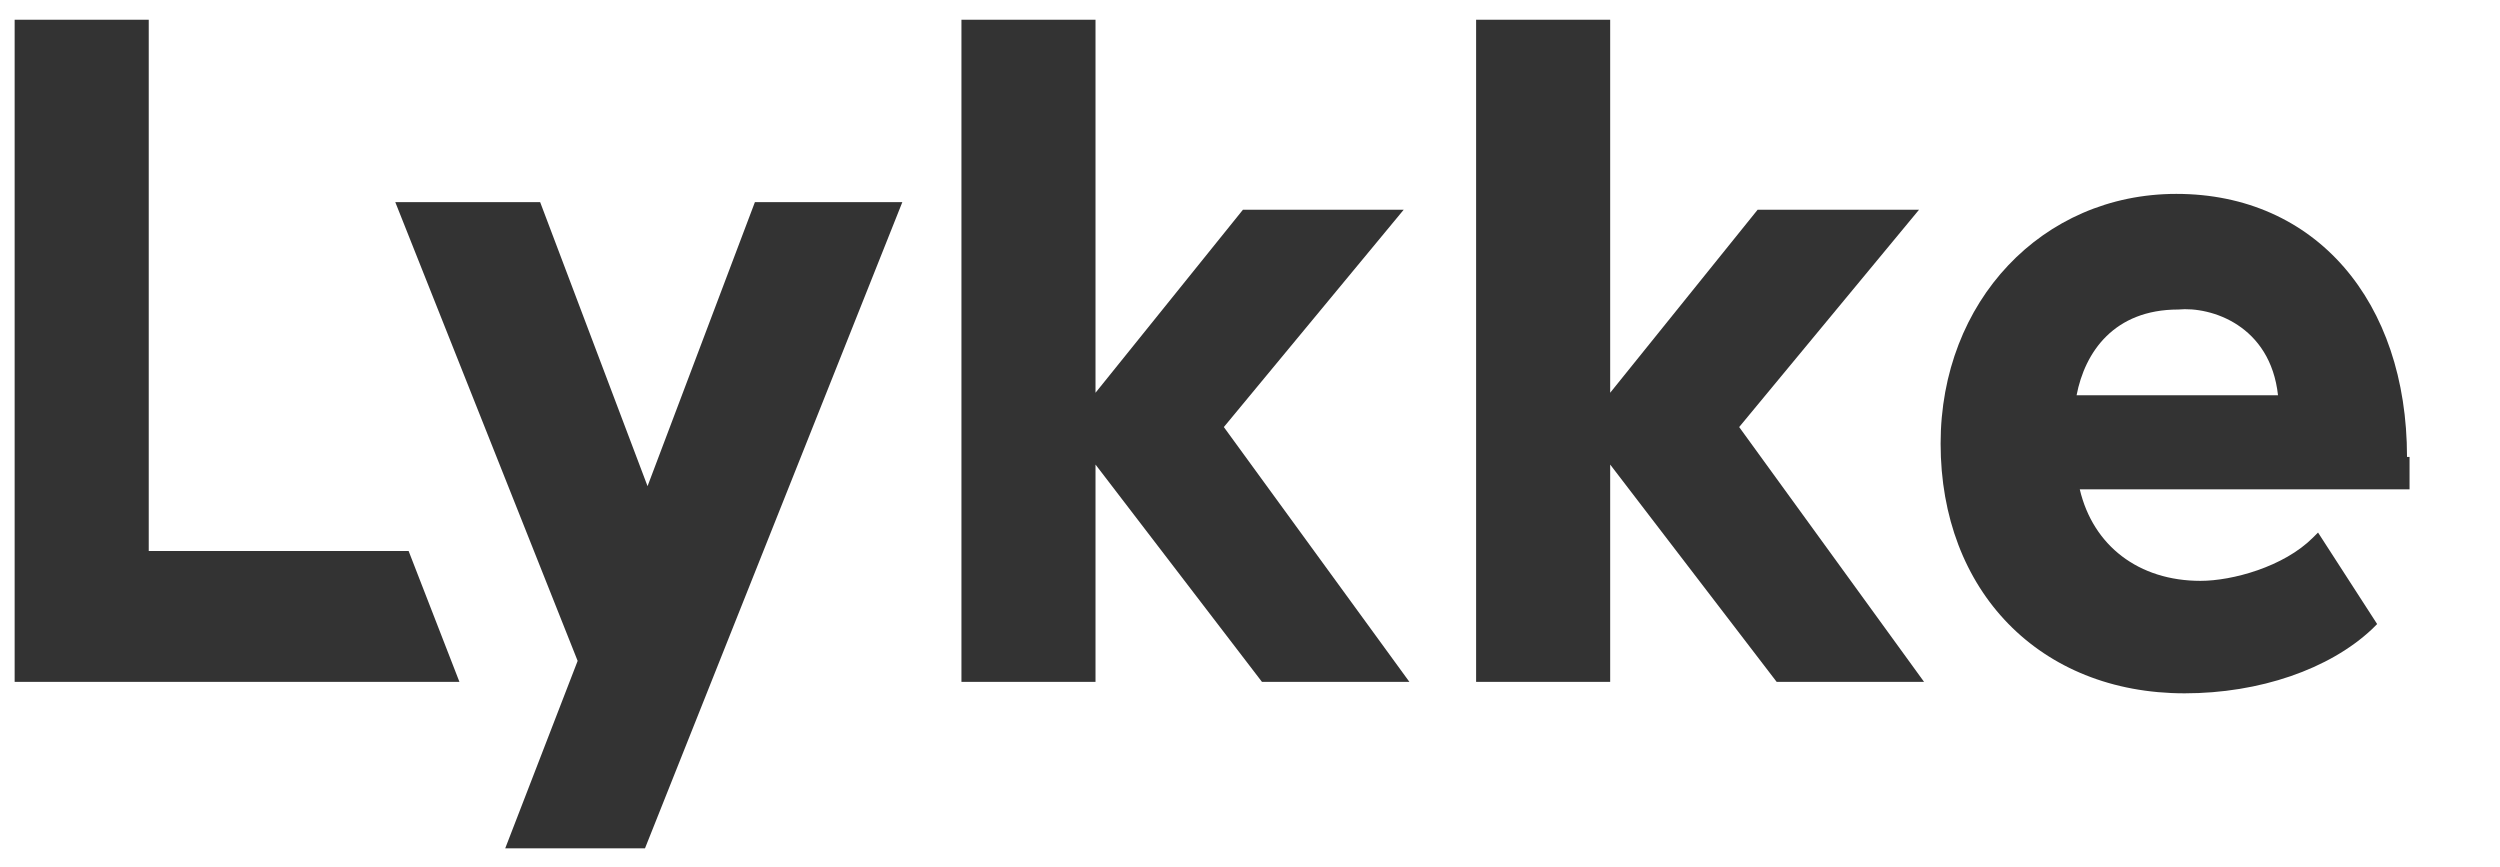
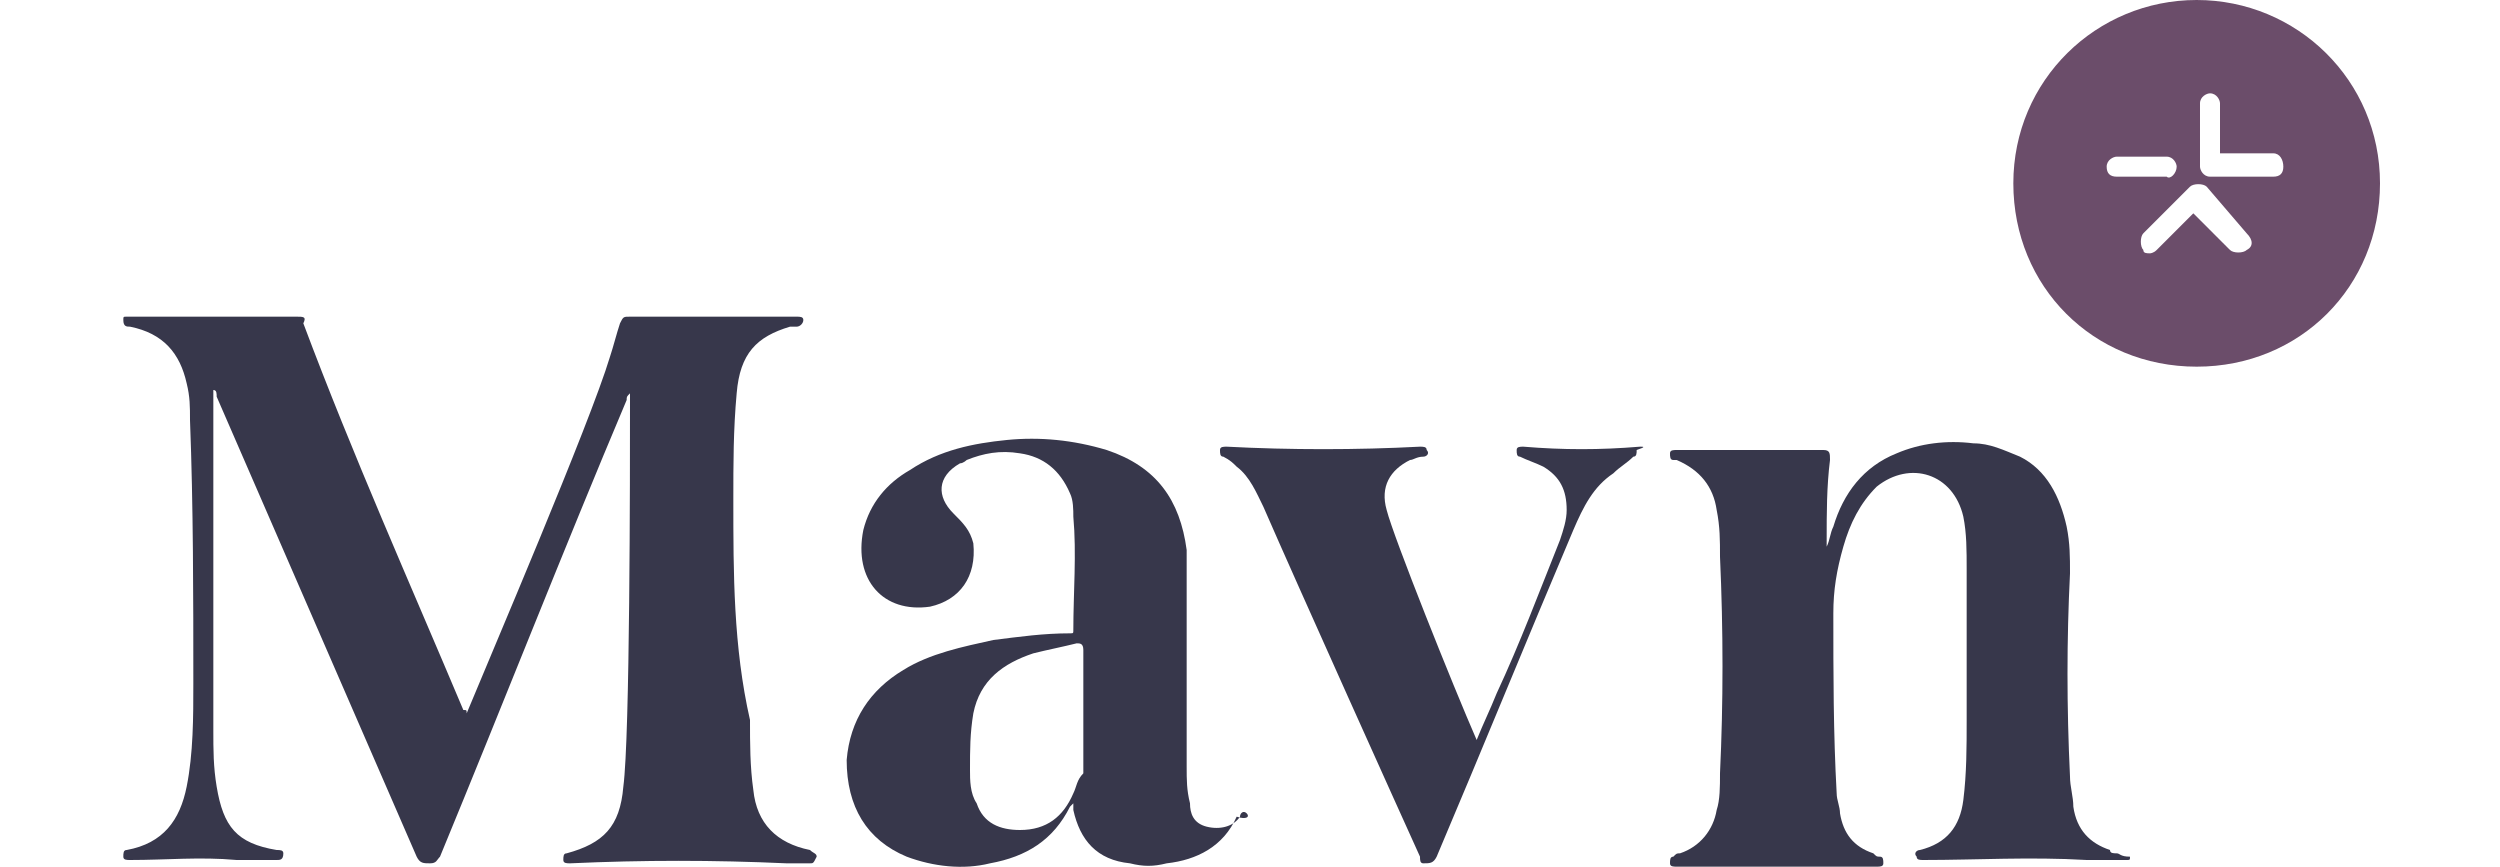
- <svg xmlns="http://www.w3.org/2000/svg" width="75px" height="26px" viewBox="0 0 75 26" version="1.1">
-   <g id="iPhone-8" stroke="none" stroke-width="1" fill="none" fill-rule="evenodd">
-     <g id="Group" fill="#333333">
-       <g id="logo_updated-copy_5_">
-         <g id="Group_5_">
-           <g id="Group" transform="translate(0.325306, 0.478681)">
-             <path d="M71.885,13.229 C71.885,8.559 69.14,5.338 64.965,5.338 C60.943,5.338 57.893,8.559 57.893,12.829 C57.893,17.252 60.867,20.321 65.213,20.321 C67.462,20.321 69.559,19.596 70.836,18.395 L70.989,18.243 L69.216,15.498 L69.063,15.65 C68.187,16.527 66.643,16.947 65.689,16.947 C63.84,16.947 62.468,15.898 62.068,14.202 L71.961,14.202 L71.961,13.229 L71.885,13.229 L71.885,13.229 Z M68.015,11.38 L61.972,11.38 C62.22,10.084 63.097,8.807 65.022,8.807 C66.013,8.712 67.786,9.283 68.015,11.38 L68.015,11.38 Z" id="Shape" />
-             <polygon id="Path" points="11.933 16.051 4.137 16.051 4.137 0.114 0.114 0.114 0.114 19.978 13.458 19.978" />
-             <polygon id="Path" points="57.397 19.978 51.85 12.333 57.245 5.814 52.403 5.814 47.98 11.304 47.98 0.114 43.958 0.114 43.958 19.978 47.98 19.978 47.98 13.458 52.975 19.978" />
-             <polygon id="Path" points="41.957 19.978 36.39 12.333 41.785 5.814 36.962 5.814 32.54 11.304 32.54 0.114 28.518 0.114 28.518 19.978 32.54 19.978 32.54 13.458 37.534 19.978" />
-             <polygon id="Path" points="22.322 5.585 19.101 14.106 15.879 5.585 11.533 5.585 17.004 19.348 14.831 24.972 19.024 24.972 26.745 5.585" />
-           </g>
-         </g>
-       </g>
-     </g>
+ <svg xmlns="http://www.w3.org/2000/svg" version="1.1" id="Layer_1" x="0px" y="0px" viewBox="0 0 75 26" style="enable-background:new 0 0 75 26;" xml:space="preserve">
+   <g>
+     <path class="st0" d="M22.1,11.8c0.1-1.2,0.6-1.7,1.6-2c0,0,0.1,0,0.2,0c0.1,0,0.2-0.1,0.2-0.2c0-0.1-0.1-0.1-0.2-0.1   c-0.5,0-0.9,0-1.4,0c-1.2,0-2.4,0-3.6,0c-0.2,0-0.2,0-0.3,0.2c-0.1,0.3-0.2,0.7-0.3,1c-0.6,2-3.6,9-4.3,10.7c0-0.1,0-0.1-0.1-0.1   c-1.6-3.8-3.3-7.6-4.8-11.6C9.2,9.5,9.1,9.5,8.9,9.5c-1.7,0-3.3,0-5,0c0,0-0.1,0-0.1,0c-0.1,0-0.1,0-0.1,0.1c0,0.2,0.1,0.2,0.2,0.2   c1,0.2,1.5,0.8,1.7,1.7c0.1,0.4,0.1,0.7,0.1,1.1c0.1,2.6,0.1,5.3,0.1,7.9c0,1,0,2.1-0.2,3.1c-0.2,1-0.7,1.7-1.8,1.9   c-0.1,0-0.1,0.1-0.1,0.2c0,0.1,0.1,0.1,0.2,0.1c1.1,0,2.1-0.1,3.2,0c0.4,0,0.8,0,1.2,0c0.1,0,0.2,0,0.2-0.2c0-0.1-0.1-0.1-0.2-0.1   c-1.2-0.2-1.6-0.7-1.8-1.9c-0.1-0.6-0.1-1.1-0.1-1.7c0-3.3,0-6.7,0-10c0-0.1,0-0.1,0-0.2c0.1,0,0.1,0.1,0.1,0.2c2,4.6,4,9.2,6,13.8   c0.1,0.2,0.2,0.2,0.4,0.2c0.2,0,0.2-0.1,0.3-0.2c1.9-4.6,3.7-9.2,5.6-13.7c0-0.1,0-0.1,0.1-0.2c0,0,0,0.1,0,0.1   c0,2.4,0,10.2-0.2,11.7c-0.1,1.2-0.6,1.7-1.7,2c-0.1,0-0.1,0.1-0.1,0.2c0,0.1,0.1,0.1,0.2,0.1c2.2-0.1,4.3-0.1,6.5,0   c0.2,0,0.4,0,0.7,0c0.1,0,0.1,0,0.2-0.2c0-0.1-0.1-0.1-0.2-0.2c-1-0.2-1.6-0.8-1.7-1.8c-0.1-0.7-0.1-1.4-0.1-2.1   C22,19.4,22,17.2,22,15C22,13.9,22,12.9,22.1,11.8z" fill="#37374B" />
+     <path class="st0" d="M63.5,25.6c-0.1,0-0.2,0-0.2-0.1c-0.6-0.2-1-0.6-1.1-1.3c0-0.3-0.1-0.6-0.1-0.9c-0.1-2.1-0.1-4.1,0-6.1   c0-0.5,0-0.9-0.1-1.4c-0.2-0.9-0.6-1.7-1.4-2.1c-0.5-0.2-0.9-0.4-1.4-0.4c-0.8-0.1-1.6,0-2.3,0.3c-1,0.4-1.6,1.2-1.9,2.2   c-0.1,0.2-0.1,0.4-0.2,0.6c0,0,0,0,0,0c0-0.1,0-0.1,0-0.2c0-0.8,0-1.6,0.1-2.4c0-0.2,0-0.3-0.2-0.3c-0.4,0-0.8,0-1.2,0   c-1.1,0-2.1,0-3.2,0c-0.1,0-0.2,0-0.2,0.1c0,0.1,0,0.2,0.1,0.2c0,0,0,0,0.1,0c0.7,0.3,1.1,0.8,1.2,1.5c0.1,0.5,0.1,0.9,0.1,1.4   c0.1,2.2,0.1,4.4,0,6.5c0,0.4,0,0.8-0.1,1.1c-0.1,0.6-0.5,1.1-1.1,1.3c-0.1,0-0.1,0-0.2,0.1c-0.1,0-0.1,0.1-0.1,0.2   c0,0.1,0.1,0.1,0.2,0.1c0.5,0,1,0,1.5,0c1.5,0,3,0,4.5,0c0.1,0,0.2,0,0.2-0.1c0-0.1,0-0.2-0.1-0.2c-0.1,0-0.1,0-0.2-0.1   c-0.6-0.2-0.9-0.6-1-1.2c0-0.2-0.1-0.4-0.1-0.6c-0.1-1.8-0.1-3.6-0.1-5.4c0-0.7,0.1-1.3,0.3-2c0.2-0.7,0.5-1.3,1-1.8   c1-0.8,2.3-0.4,2.6,0.9c0.1,0.5,0.1,1,0.1,1.6c0,1.5,0,3,0,4.5c0,0.8,0,1.6-0.1,2.4c-0.1,0.8-0.5,1.3-1.3,1.5c0,0,0,0,0,0   c-0.1,0-0.2,0.1-0.1,0.2c0,0.1,0.1,0.1,0.2,0.1c1.6,0,3.2-0.1,4.9,0c0.4,0,0.8,0,1.2,0c0.1,0,0.1,0,0.1-0.1   C63.6,25.7,63.6,25.6,63.5,25.6z" fill="#37374B" />
+     <path class="st0" d="M49.2,13.4c-1.2,0.1-2.3,0.1-3.5,0c-0.1,0-0.2,0-0.2,0.1c0,0.1,0,0.2,0.1,0.2c0.2,0.1,0.5,0.2,0.7,0.3   c0.5,0.3,0.7,0.7,0.7,1.3c0,0.3-0.1,0.6-0.2,0.9c-0.6,1.5-1.2,3.1-1.9,4.6c-0.2,0.5-0.4,0.9-0.6,1.4c-0.7-1.6-2.5-6.1-2.7-6.9   c-0.2-0.7,0.1-1.2,0.7-1.5c0.1,0,0.2-0.1,0.4-0.1c0.1,0,0.2-0.1,0.1-0.2c0-0.1-0.1-0.1-0.2-0.1c-1.9,0.1-3.9,0.1-5.8,0   c-0.1,0-0.2,0-0.2,0.1c0,0.1,0,0.2,0.1,0.2c0.2,0.1,0.3,0.2,0.4,0.3c0.4,0.3,0.6,0.8,0.8,1.2c1,2.3,4.2,9.4,4.7,10.5   c0,0.1,0,0.2,0.1,0.2c0.2,0,0.3,0,0.4-0.2c1.4-3.3,2.7-6.5,4.1-9.8c0.3-0.7,0.6-1.3,1.2-1.7c0.2-0.2,0.4-0.3,0.6-0.5   c0.1,0,0.1-0.1,0.1-0.2C49.4,13.4,49.3,13.4,49.2,13.4z" fill="#37374B" />
+     <path class="st0" d="M37.4,24.4c-0.1-0.1-0.2,0-0.2,0.1c-0.2,0.3-0.6,0.4-1,0.3c-0.4-0.1-0.5-0.4-0.5-0.7c-0.1-0.4-0.1-0.7-0.1-1.1   c0-1.5,0-3,0-4.5c0-0.7,0-1.3,0-2c-0.2-1.5-0.9-2.5-2.4-3c-1-0.3-2-0.4-3-0.3c-1,0.1-2,0.3-2.9,0.9c-0.7,0.4-1.2,1-1.4,1.8   c-0.3,1.5,0.6,2.5,2,2.3c0.9-0.2,1.4-0.9,1.3-1.9c-0.1-0.4-0.3-0.6-0.6-0.9c-0.5-0.5-0.5-1.1,0.2-1.5c0.1,0,0.2-0.1,0.2-0.1   c0.5-0.2,1-0.3,1.6-0.2c0.7,0.1,1.2,0.5,1.5,1.2c0.1,0.2,0.1,0.5,0.1,0.7c0.1,1.1,0,2.3,0,3.4c0,0.1,0,0.1-0.1,0.1   c-0.8,0-1.5,0.1-2.3,0.2c-0.9,0.2-1.9,0.4-2.7,0.9c-1,0.6-1.6,1.5-1.7,2.7c0,1.4,0.6,2.4,1.8,2.9c0.8,0.3,1.7,0.4,2.5,0.2   c1.1-0.2,1.9-0.7,2.4-1.7c0,0,0,0,0.1-0.1c0,0.1,0,0.1,0,0.2c0.2,0.9,0.7,1.5,1.7,1.6c0.4,0.1,0.7,0.1,1.1,0   c0.9-0.1,1.7-0.5,2.1-1.4C37.4,24.6,37.5,24.5,37.4,24.4z M32.2,23.8c-0.3,0.7-0.8,1.1-1.6,1.1c-0.6,0-1.1-0.2-1.3-0.8   c-0.2-0.3-0.2-0.7-0.2-1c0-0.6,0-1.1,0.1-1.7c0.2-1,0.9-1.5,1.8-1.8c0.4-0.1,0.9-0.2,1.3-0.3c0.1,0,0.2,0,0.2,0.2c0,0.7,0,1.3,0,2   c0,0.6,0,1.2,0,1.7C32.3,23.4,32.3,23.6,32.2,23.8z" fill="#37374B" />
  </g>
+   <path class="st1" d="M65.9,0c-3,0-5.5,2.4-5.5,5.5s2.4,5.5,5.5,5.5s5.5-2.4,5.5-5.5S68.9,0,65.9,0z M63.2,5c0-0.2,0.2-0.3,0.3-0.3  h1.5c0.2,0,0.3,0.2,0.3,0.3c0,0.2-0.2,0.4-0.3,0.3h-1.5C63.3,5.3,63.2,5.2,63.2,5z M67.4,7.5c-0.1,0.1-0.4,0.1-0.5,0l-1.1-1.1  l-1.1,1.1c-0.1,0.1-0.2,0.1-0.2,0.1c-0.1,0-0.2,0-0.2-0.1c-0.1-0.1-0.1-0.4,0-0.5l1.4-1.4c0.1-0.1,0.4-0.1,0.5,0L67.4,7  C67.6,7.2,67.6,7.4,67.4,7.5z M68.2,5.3h-1.9c-0.2,0-0.3-0.2-0.3-0.3V3.1c0-0.2,0.2-0.3,0.3-0.3c0.2,0,0.3,0.2,0.3,0.3v1.5h1.6  c0.2,0,0.3,0.2,0.3,0.4C68.5,5.2,68.4,5.3,68.2,5.3z" fill="#6B4D6A" />
</svg>
